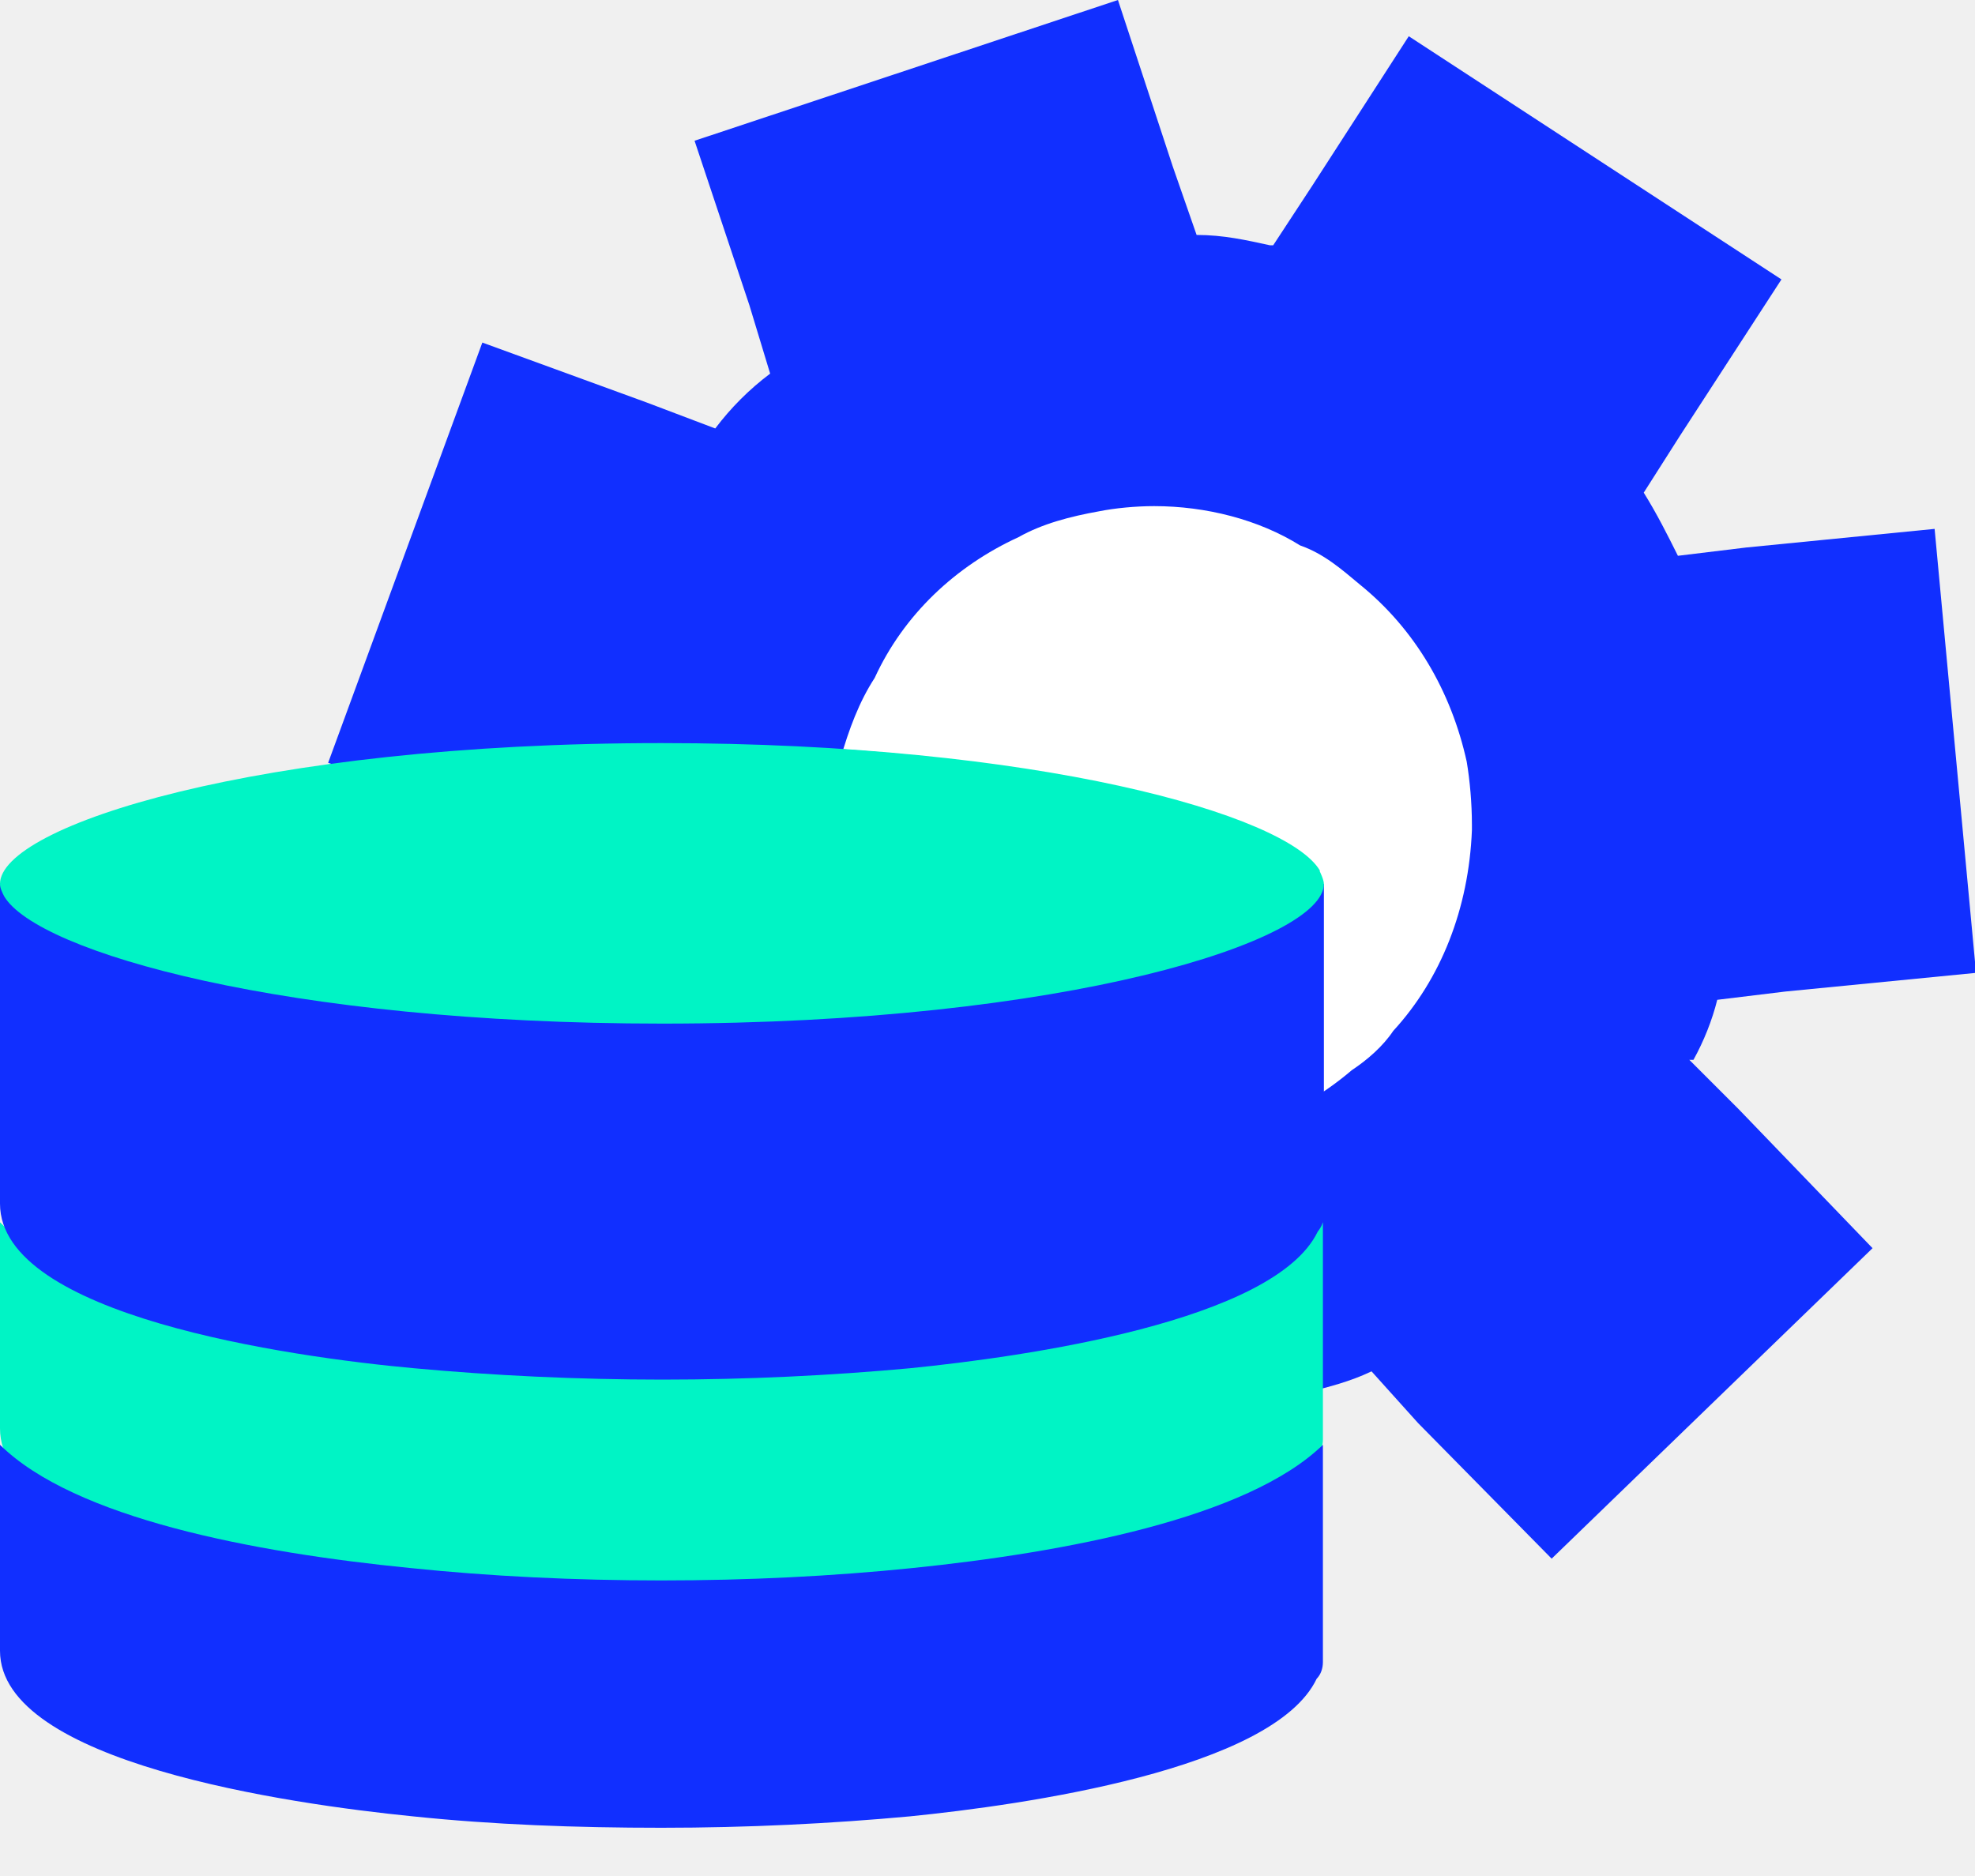
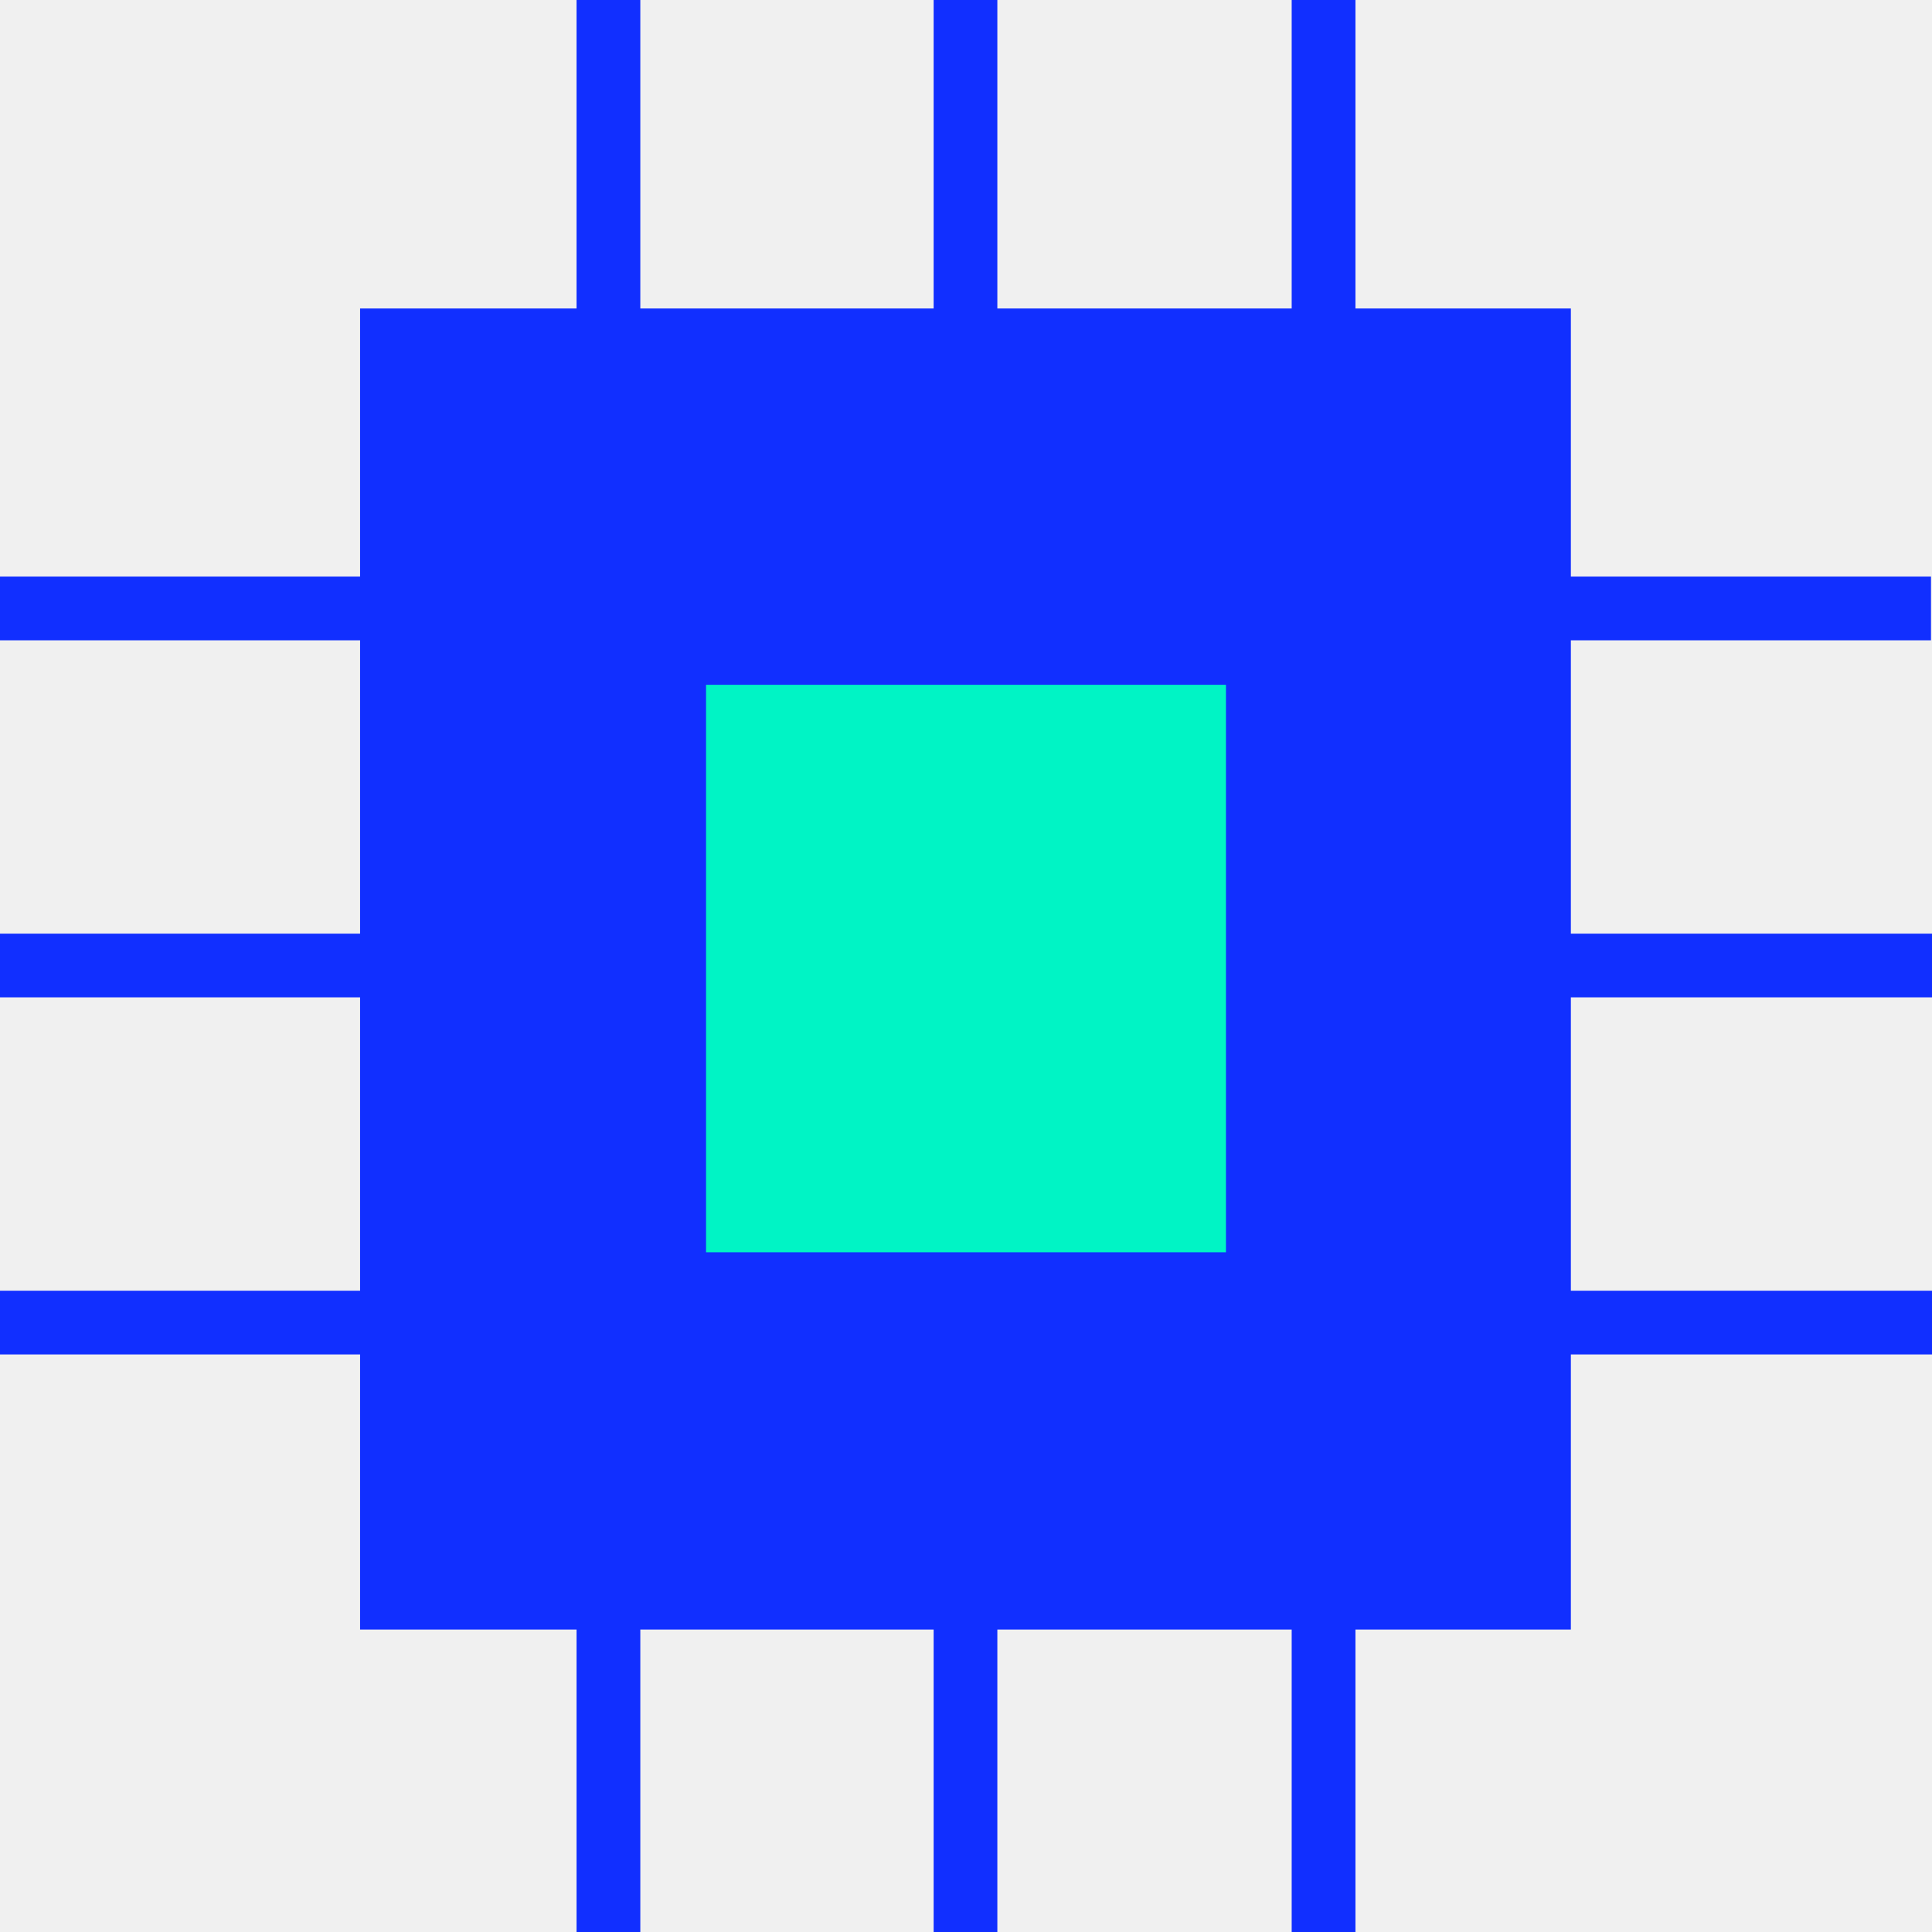
- <svg xmlns="http://www.w3.org/2000/svg" width="40" height="38" viewBox="0 0 40 38" fill="none">
-   <g clip-path="url(#clip0_1_1667)">
-     <path d="M34.298 21.468C34.507 21.09 34.675 20.671 34.78 20.252L36.163 20.084L40.021 19.706L39.182 10.713L35.367 11.09L33.983 11.258C33.774 10.839 33.564 10.419 33.291 9.979L34.025 8.826L36.08 5.66L28.532 0.734L26.583 3.753L25.786 4.969H25.723C25.241 4.864 24.78 4.759 24.235 4.759L23.753 3.375L22.642 0L14.067 2.851L15.178 6.184L15.598 7.568C15.178 7.883 14.801 8.26 14.486 8.679L13.103 8.155L9.769 6.939L6.646 15.451L10.021 16.667V16.73L11.342 17.212C11.405 17.736 11.447 18.26 11.551 18.742L10.273 19.476L7.212 21.321L11.866 29.036L15.031 27.086L16.247 26.394C16.625 26.667 17.044 26.918 17.463 27.191L17.296 28.574L16.813 32.285L25.807 33.438L26.289 29.623L26.499 28.197C26.918 28.092 27.337 27.987 27.778 27.778L28.721 28.826L31.426 31.572L37.925 25.283L35.22 22.474L34.214 21.468H34.298Z" fill="#112FFF" />
-     <path d="M29.811 16.813C29.748 18.407 29.182 19.832 28.218 20.881C28.008 21.195 27.694 21.468 27.379 21.677C26.268 22.621 24.885 23.166 23.354 23.166C22.872 23.166 22.411 23.103 21.929 22.998C20.503 22.683 19.224 21.845 18.386 20.734C18.008 20.356 17.757 19.895 17.547 19.413C17.128 18.616 16.918 17.673 16.918 16.709C16.918 16.289 16.981 15.807 17.023 15.43V15.367C17.191 14.78 17.4 14.214 17.715 13.732C18.302 12.453 19.35 11.467 20.629 10.88C21.111 10.608 21.677 10.461 22.264 10.356C22.579 10.293 22.998 10.252 23.375 10.252C24.424 10.252 25.493 10.524 26.331 11.048C26.813 11.216 27.17 11.53 27.547 11.845C28.658 12.746 29.392 14.004 29.706 15.43C29.769 15.807 29.811 16.268 29.811 16.709V16.813Z" fill="white" />
-     <path d="M13.396 27.505C11.635 27.505 9.916 27.421 8.302 27.254C5.136 26.939 1.509 26.247 0 24.759V28.931C0 31.195 5.849 32.033 8.365 32.285C9.979 32.453 11.656 32.516 13.396 32.516C15.136 32.516 16.834 32.432 18.428 32.285C20.713 32.054 25.786 31.342 26.667 29.497C26.75 29.413 26.793 29.287 26.793 29.161V24.759C25.262 26.247 21.551 26.939 18.491 27.254C16.855 27.421 15.136 27.505 13.396 27.505Z" fill="#00F4C5" />
-     <path d="M13.396 32.013C11.635 32.013 9.916 31.929 8.302 31.761C5.136 31.447 1.509 30.755 0 29.266V33.438C0 35.702 5.849 36.541 8.365 36.792C9.979 36.96 11.656 37.023 13.396 37.023C15.136 37.023 16.834 36.939 18.428 36.792C20.713 36.562 25.786 35.849 26.667 34.004C26.75 33.92 26.793 33.794 26.793 33.669V29.266C25.262 30.755 21.551 31.447 18.491 31.761C16.855 31.929 15.136 32.013 13.396 32.013Z" fill="#112FFF" />
-     <path d="M26.813 17.883V24.612C26.813 24.738 26.771 24.843 26.688 24.948C25.807 26.771 20.734 27.484 18.428 27.715C16.834 27.862 15.136 27.945 13.417 27.945C11.698 27.945 9.979 27.862 8.386 27.715C5.849 27.484 0 26.646 0 24.381V17.883L0.231 17.924C1.447 16.038 7.463 15.052 13.417 15.052C19.371 15.052 25.388 16.038 26.583 17.945L26.813 17.904V17.883Z" fill="#112FFF" />
-     <path d="M26.73 17.652C26.73 17.652 26.813 17.82 26.813 17.904C26.813 19.057 21.593 20.734 13.417 20.734C5.807 20.734 0.755 19.287 0.084 18.155C0.042 18.071 0 17.987 0 17.904C0 16.73 5.22 15.052 13.396 15.052C21.006 15.052 26.059 16.499 26.73 17.631V17.652Z" fill="#00F4C5" />
+ <svg xmlns="http://www.w3.org/2000/svg" width="40" height="40" viewBox="0 0 40 40" fill="none">
+   <g clip-path="url(#clip0_209_137)">
+     <path d="M13.257 0H11.937V40H13.257V0Z" fill="#112FFF" />
+     <path d="M20.649 0H19.33V40H20.649V0Z" fill="#112FFF" />
+     <path d="M28.063 0H26.743V40H28.063V0Z" fill="#112FFF" />
+     <path d="M39.979 13.257V11.937L-0.021 11.937V13.257L39.979 13.257Z" fill="#112FFF" />
+     <path d="M40 20.649V19.33L-3.8147e-06 19.33V20.649L40 20.649Z" fill="#112FFF" />
+     <path d="M40 28.042V26.723L3.8147e-06 26.723V28.042L40 28.042Z" fill="#112FFF" />
+     <path d="M32.523 6.387H7.455V33.738H32.523V6.387Z" fill="#112FFF" />
+     <path d="M25.382 14.178H14.618V25.927H25.382V14.178Z" fill="#00F4C5" />
  </g>
  <defs>
-     <clipPath id="clip0_1_1667">
-       <rect width="40" height="37.023" fill="white" />
+     <clipPath id="clip0_209_137">
+       <rect width="40" height="40" fill="white" />
    </clipPath>
  </defs>
</svg>
